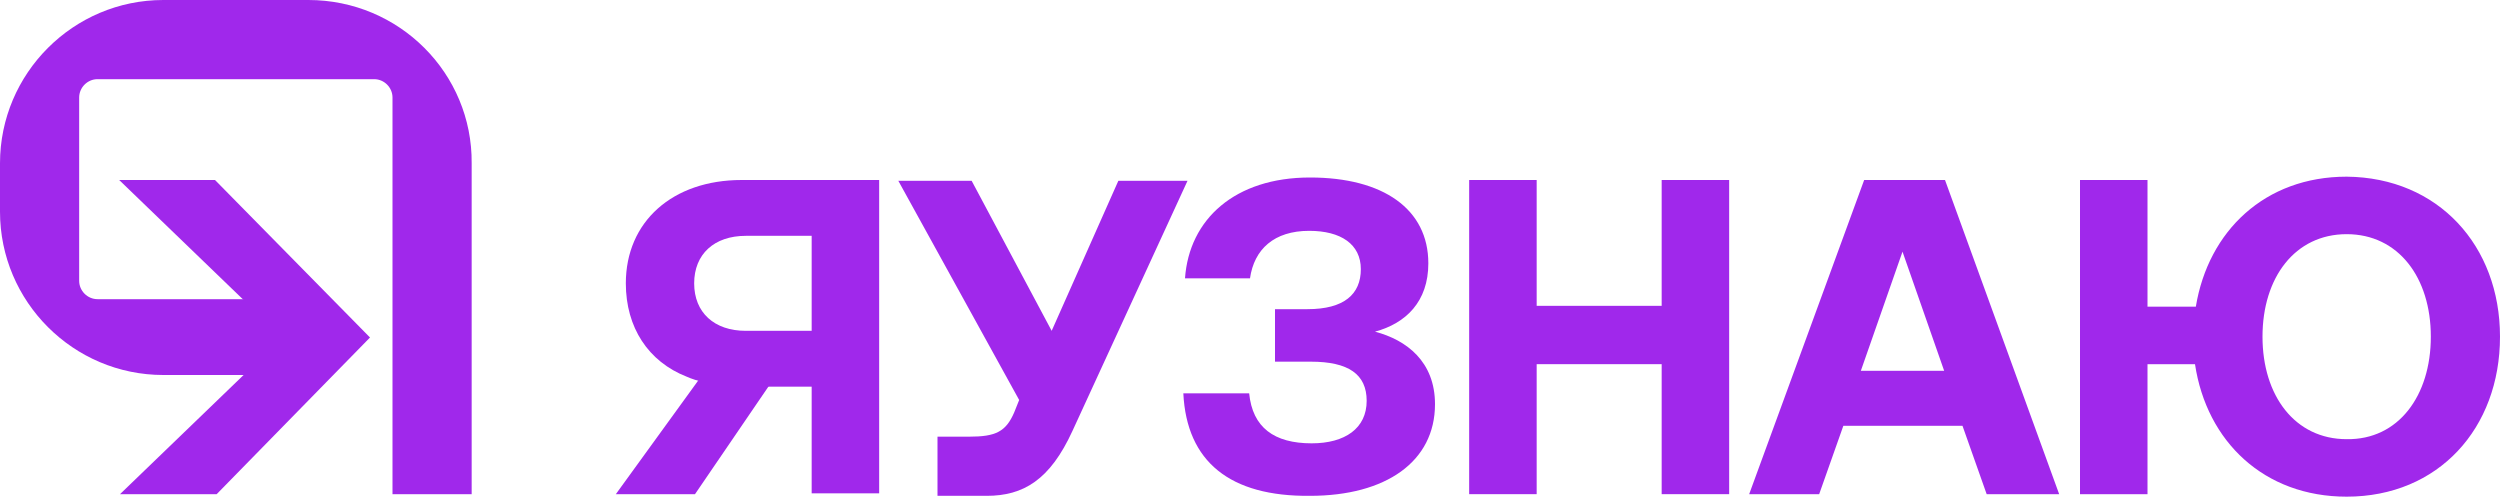
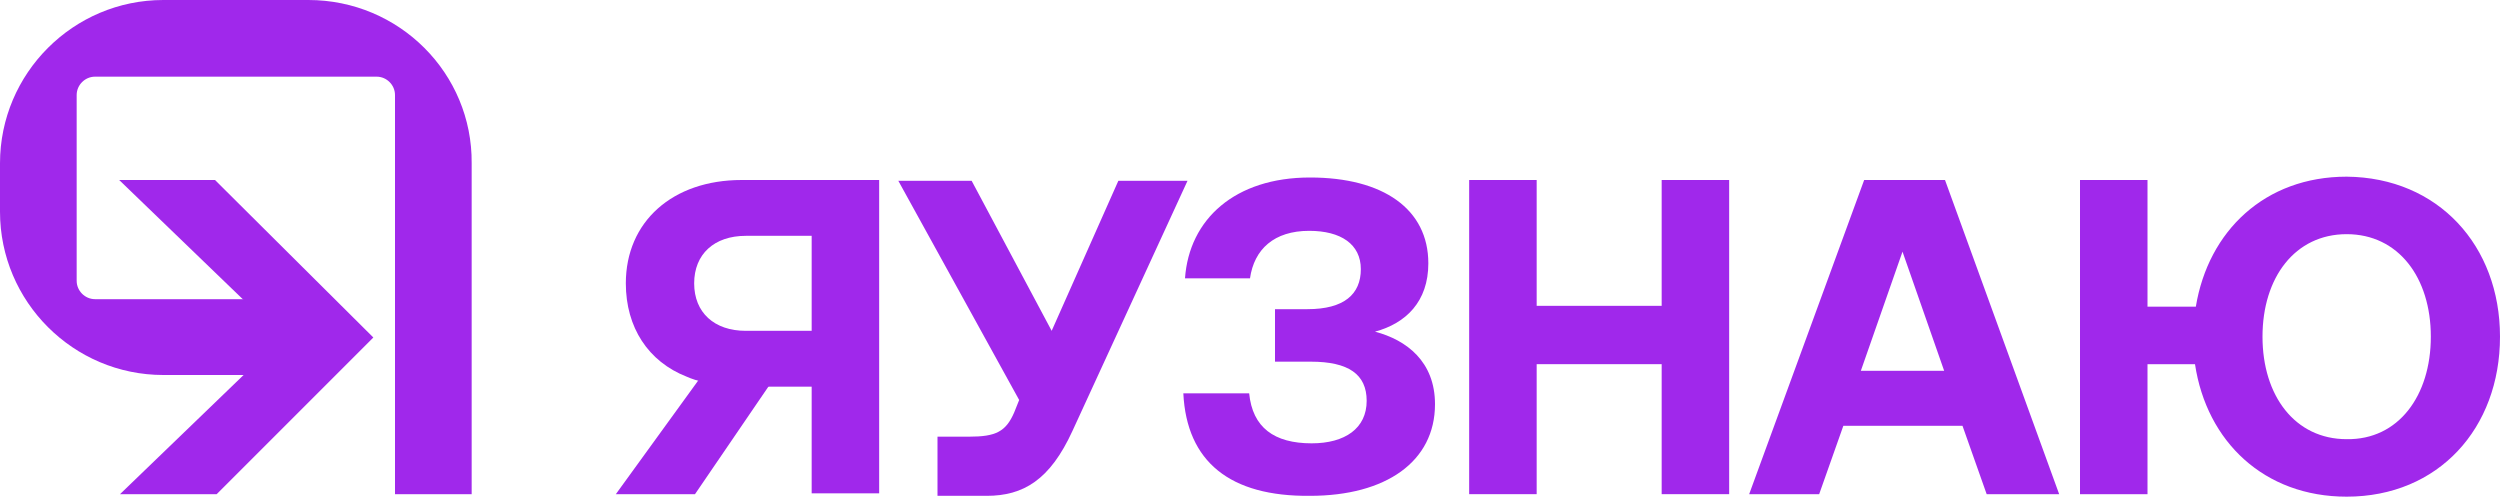
<svg xmlns="http://www.w3.org/2000/svg" version="1.1" id="Layer_1" x="0px" y="0px" viewBox="0 0 300 59.6" style="enable-background:new 0 0 300 59.6;" xml:space="preserve">
  <style type="text/css">
	.st0{fill:#A028EB;}
</style>
  <g>
-     <g id="_x3C_Groupsymbol_x3E__4_">
-       <g>
-         <g>
-           <path class="st0" d="M37,0H19.6C8.8,0,0,8.8,0,19.6v5.8c0,10.8,8.8,19.6,19.6,19.6h18.1v-9.1h-26c-1.2,0-2.2-1-2.2-2.2v-22      c0-1.2,1-2.2,2.2-2.2h33.2c1.2,0,2.2,1,2.2,2.2v47.6h9.5V19.6C56.7,8.8,47.9,0,37,0z" />
-         </g>
-       </g>
-       <g>
-         <polygon class="st0" points="25.8,21.6 14.3,21.6 33.9,40.5 14.4,59.3 26,59.3 44.4,40.5    " />
-       </g>
-     </g>
    <g>
      <path class="st0" d="M112.5,59.3v-6.9h3.8c3.2,0,4.4-0.6,5.4-2.9l0.6-1.5l-14.5-26.3h8.8l9.6,18l8-18h8.3l-13.8,30    c-2.7,5.9-5.9,7.8-10.3,7.8H112.5z" />
      <path class="st0" d="M142,47.2h7.9c0.4,4.1,3,6,7.5,6c4,0,6.6-1.8,6.6-5.1c0-3.2-2.2-4.7-6.7-4.7H153v-6.3h3.9    c4.4,0,6.4-1.8,6.4-4.8c0-3-2.4-4.6-6.2-4.6c-4.2,0-6.6,2.2-7.1,5.7h-7.8c0.5-7.1,6-12.1,15-12.1c8.8,0,14.2,3.8,14.2,10.3    c0,4.6-2.7,7.2-6.4,8.2c3.8,1,7.2,3.6,7.2,8.7c0,6.9-5.9,11-15,11C147.6,59.6,142.4,55.4,142,47.2z" />
      <path class="st0" d="M176.3,21.6h8.1v15.1h15V21.6h8.1v37.7h-8.1V43.7h-15v15.6h-8.1V21.6z" />
      <path class="st0" d="M209.9,59.3l13.8-37.7h9.7l13.7,37.7h-8.7l-2.9-8.2h-14.3l-2.9,8.2H209.9z M223.3,44.5h10l-5-14.3L223.3,44.5    z" />
      <path class="st0" d="M300,40.4c0,11-7.4,19.2-18.4,19.2c-9.9,0-16.8-6.6-18.2-15.9h-5.7v15.6h-8.1V21.6h8.1v15.2h5.8    c1.5-9.1,8.3-15.6,18.1-15.6C292.6,21.3,300,29.5,300,40.4z M291.7,40.4c0-7.1-3.9-12.3-10.1-12.3c-6.2,0-10.1,5.2-10.1,12.3    c0,7.1,3.9,12.3,10.1,12.3C287.8,52.8,291.7,47.5,291.7,40.4z" />
      <g>
        <path class="st0" d="M89,21.6c-8.3,0-13.9,5-13.9,12.4c0,5.3,2.7,9.4,7.3,11.2c0,0,2.5,1.2,6.6,1.2l8.4,0v12.8h8.1V21.6H89z      M89.5,39.7c-3.8,0-6.2-2.2-6.2-5.7c0-3.5,2.4-5.7,6.2-5.7h7.9v11.4H89.5z" />
        <polygon class="st0" points="96.3,40.4 87.6,40.4 73.9,59.3 83.4,59.3    " />
      </g>
    </g>
+     <g id="_x3C_Groupsymbol_x3E__7_">
+       <g>
+         <path class="st0" d="M37,0H19.6C8.8,0,0,8.8,0,19.6v5.8c0,10.8,8.8,19.6,19.6,19.6h18.1v-9.1H11.4c-1.2,0-2.2-1-2.2-2.2V11.4     c0-1.2,1-2.2,2.2-2.2h33.8c1.2,0,2.2,1,2.2,2.2v47.9h9.2V19.6C56.7,8.8,47.9,0,37,0z" />
+       </g>
+       <polygon class="st0" points="25.8,21.6 14.3,21.6 33.9,40.5 14.4,59.3 26,59.3 44.8,40.5   " />
+     </g>
  </g>
</svg>
